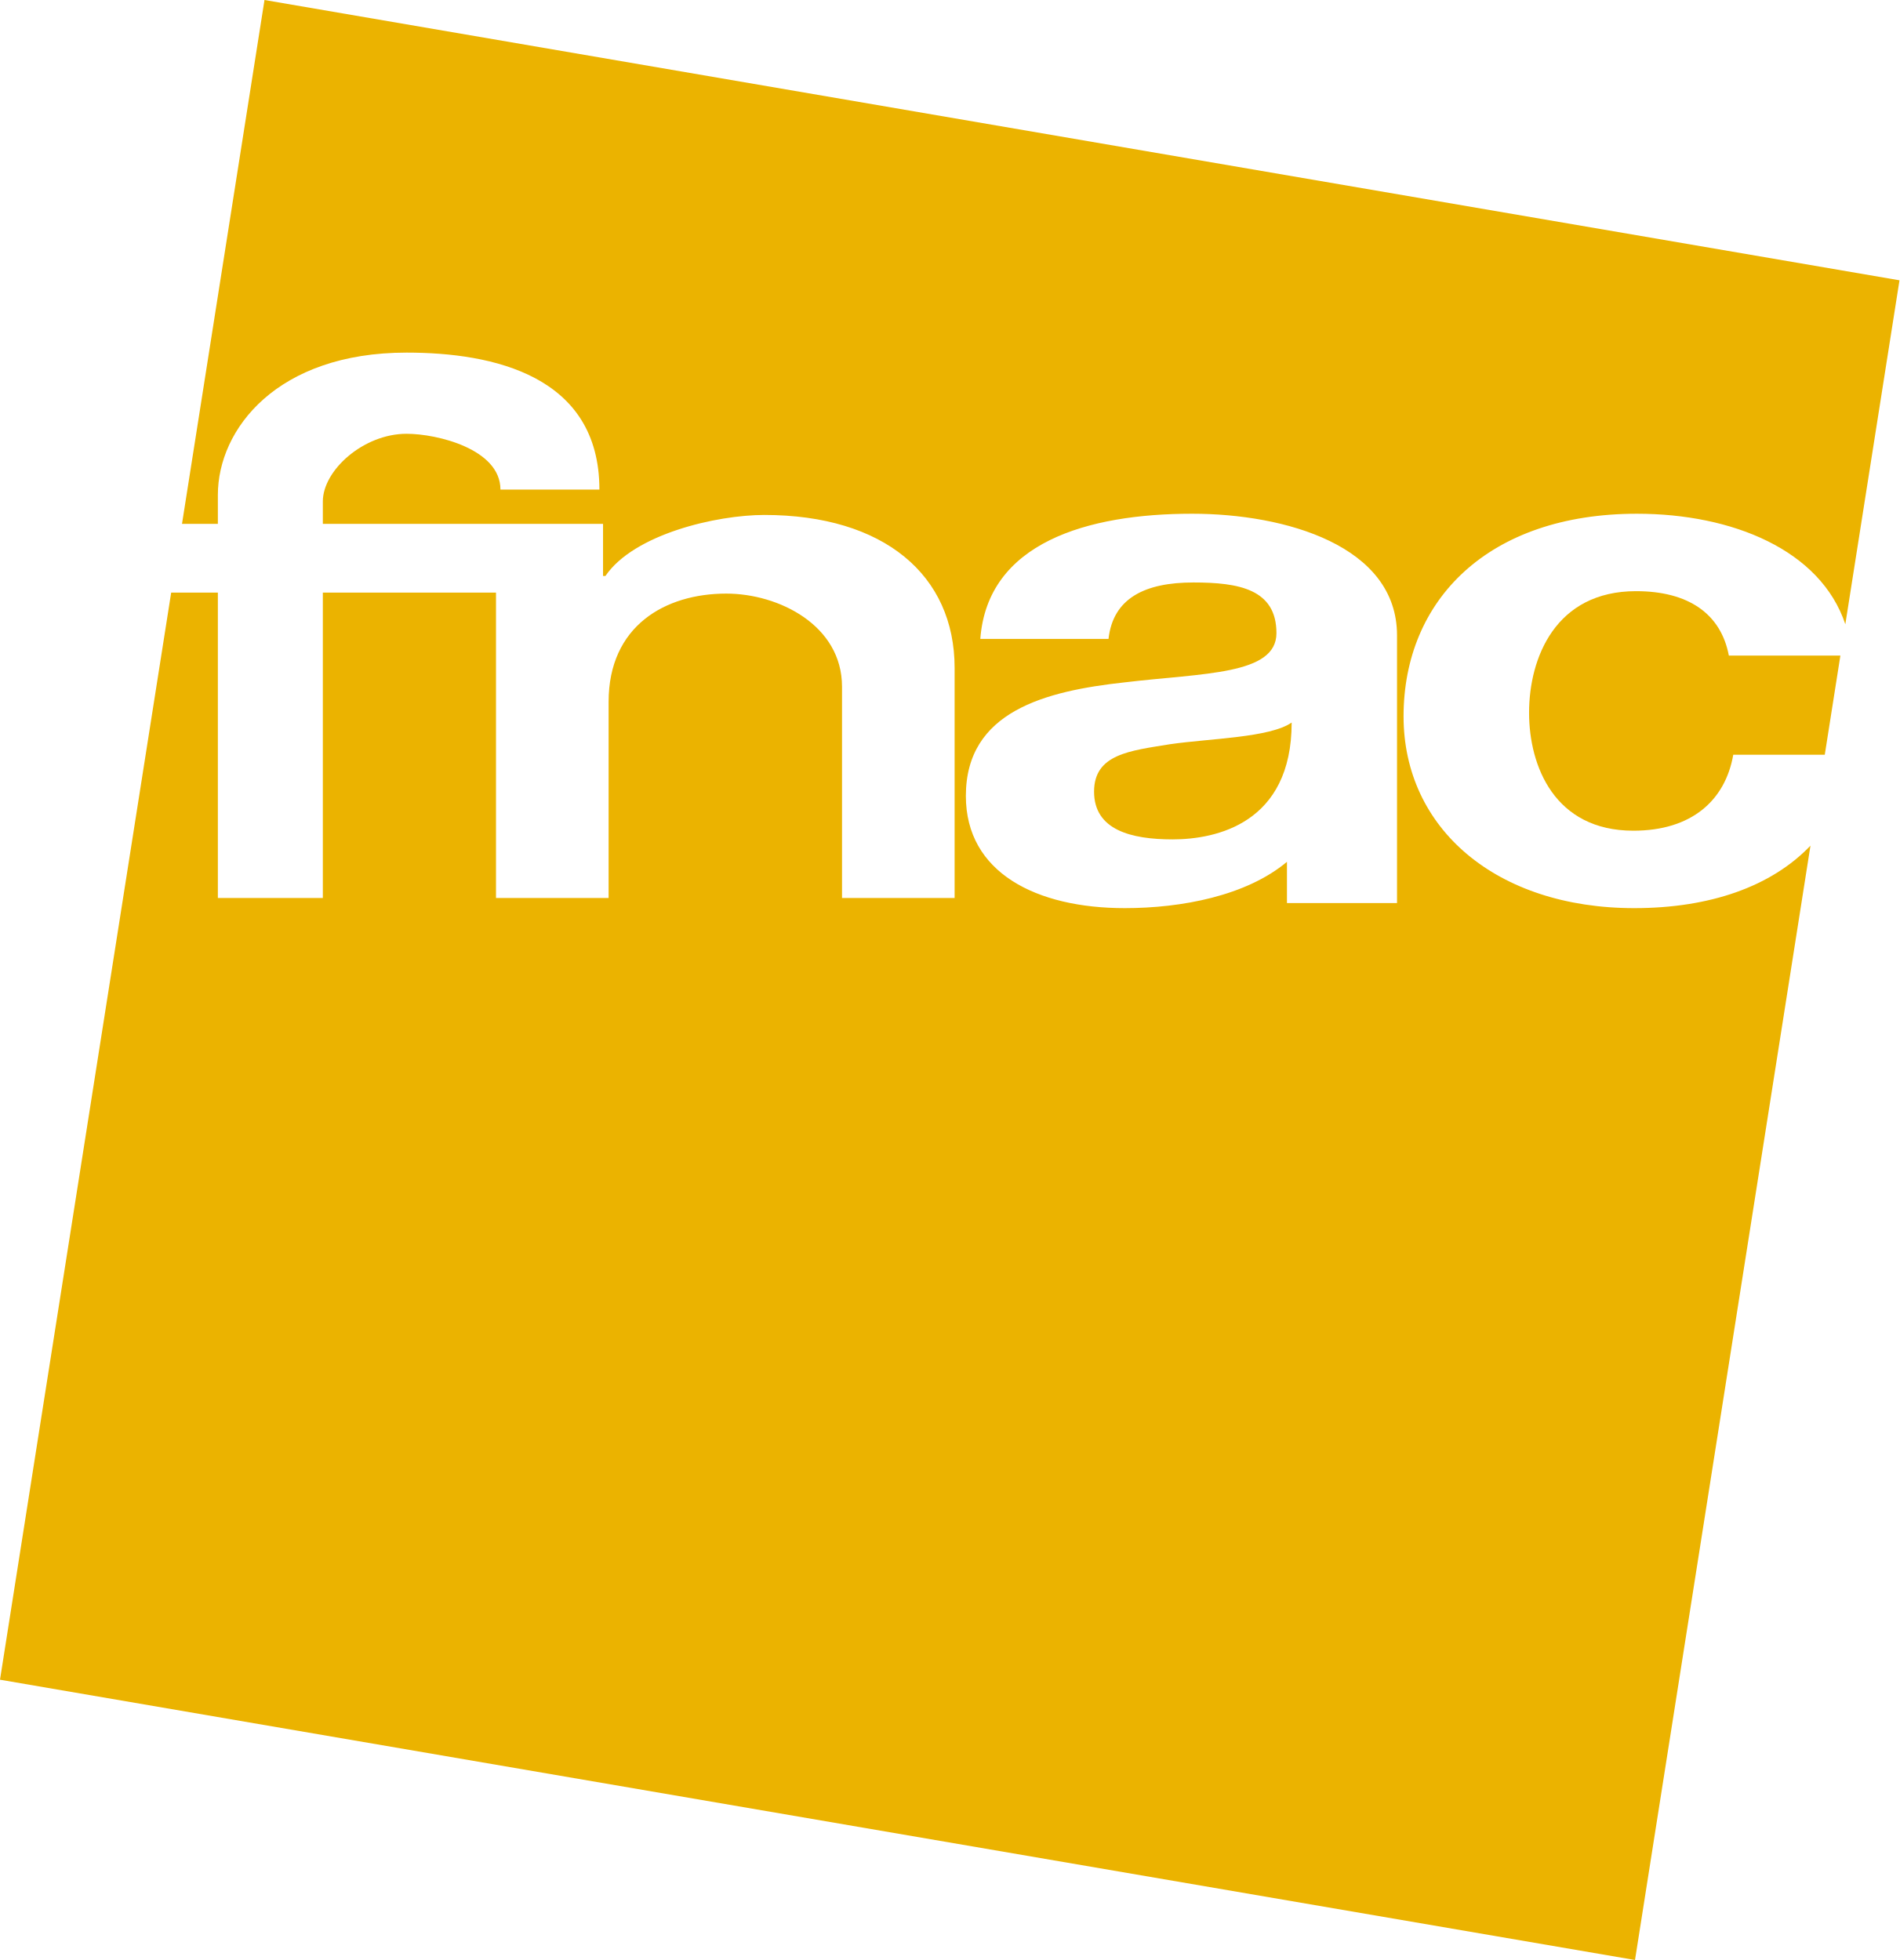
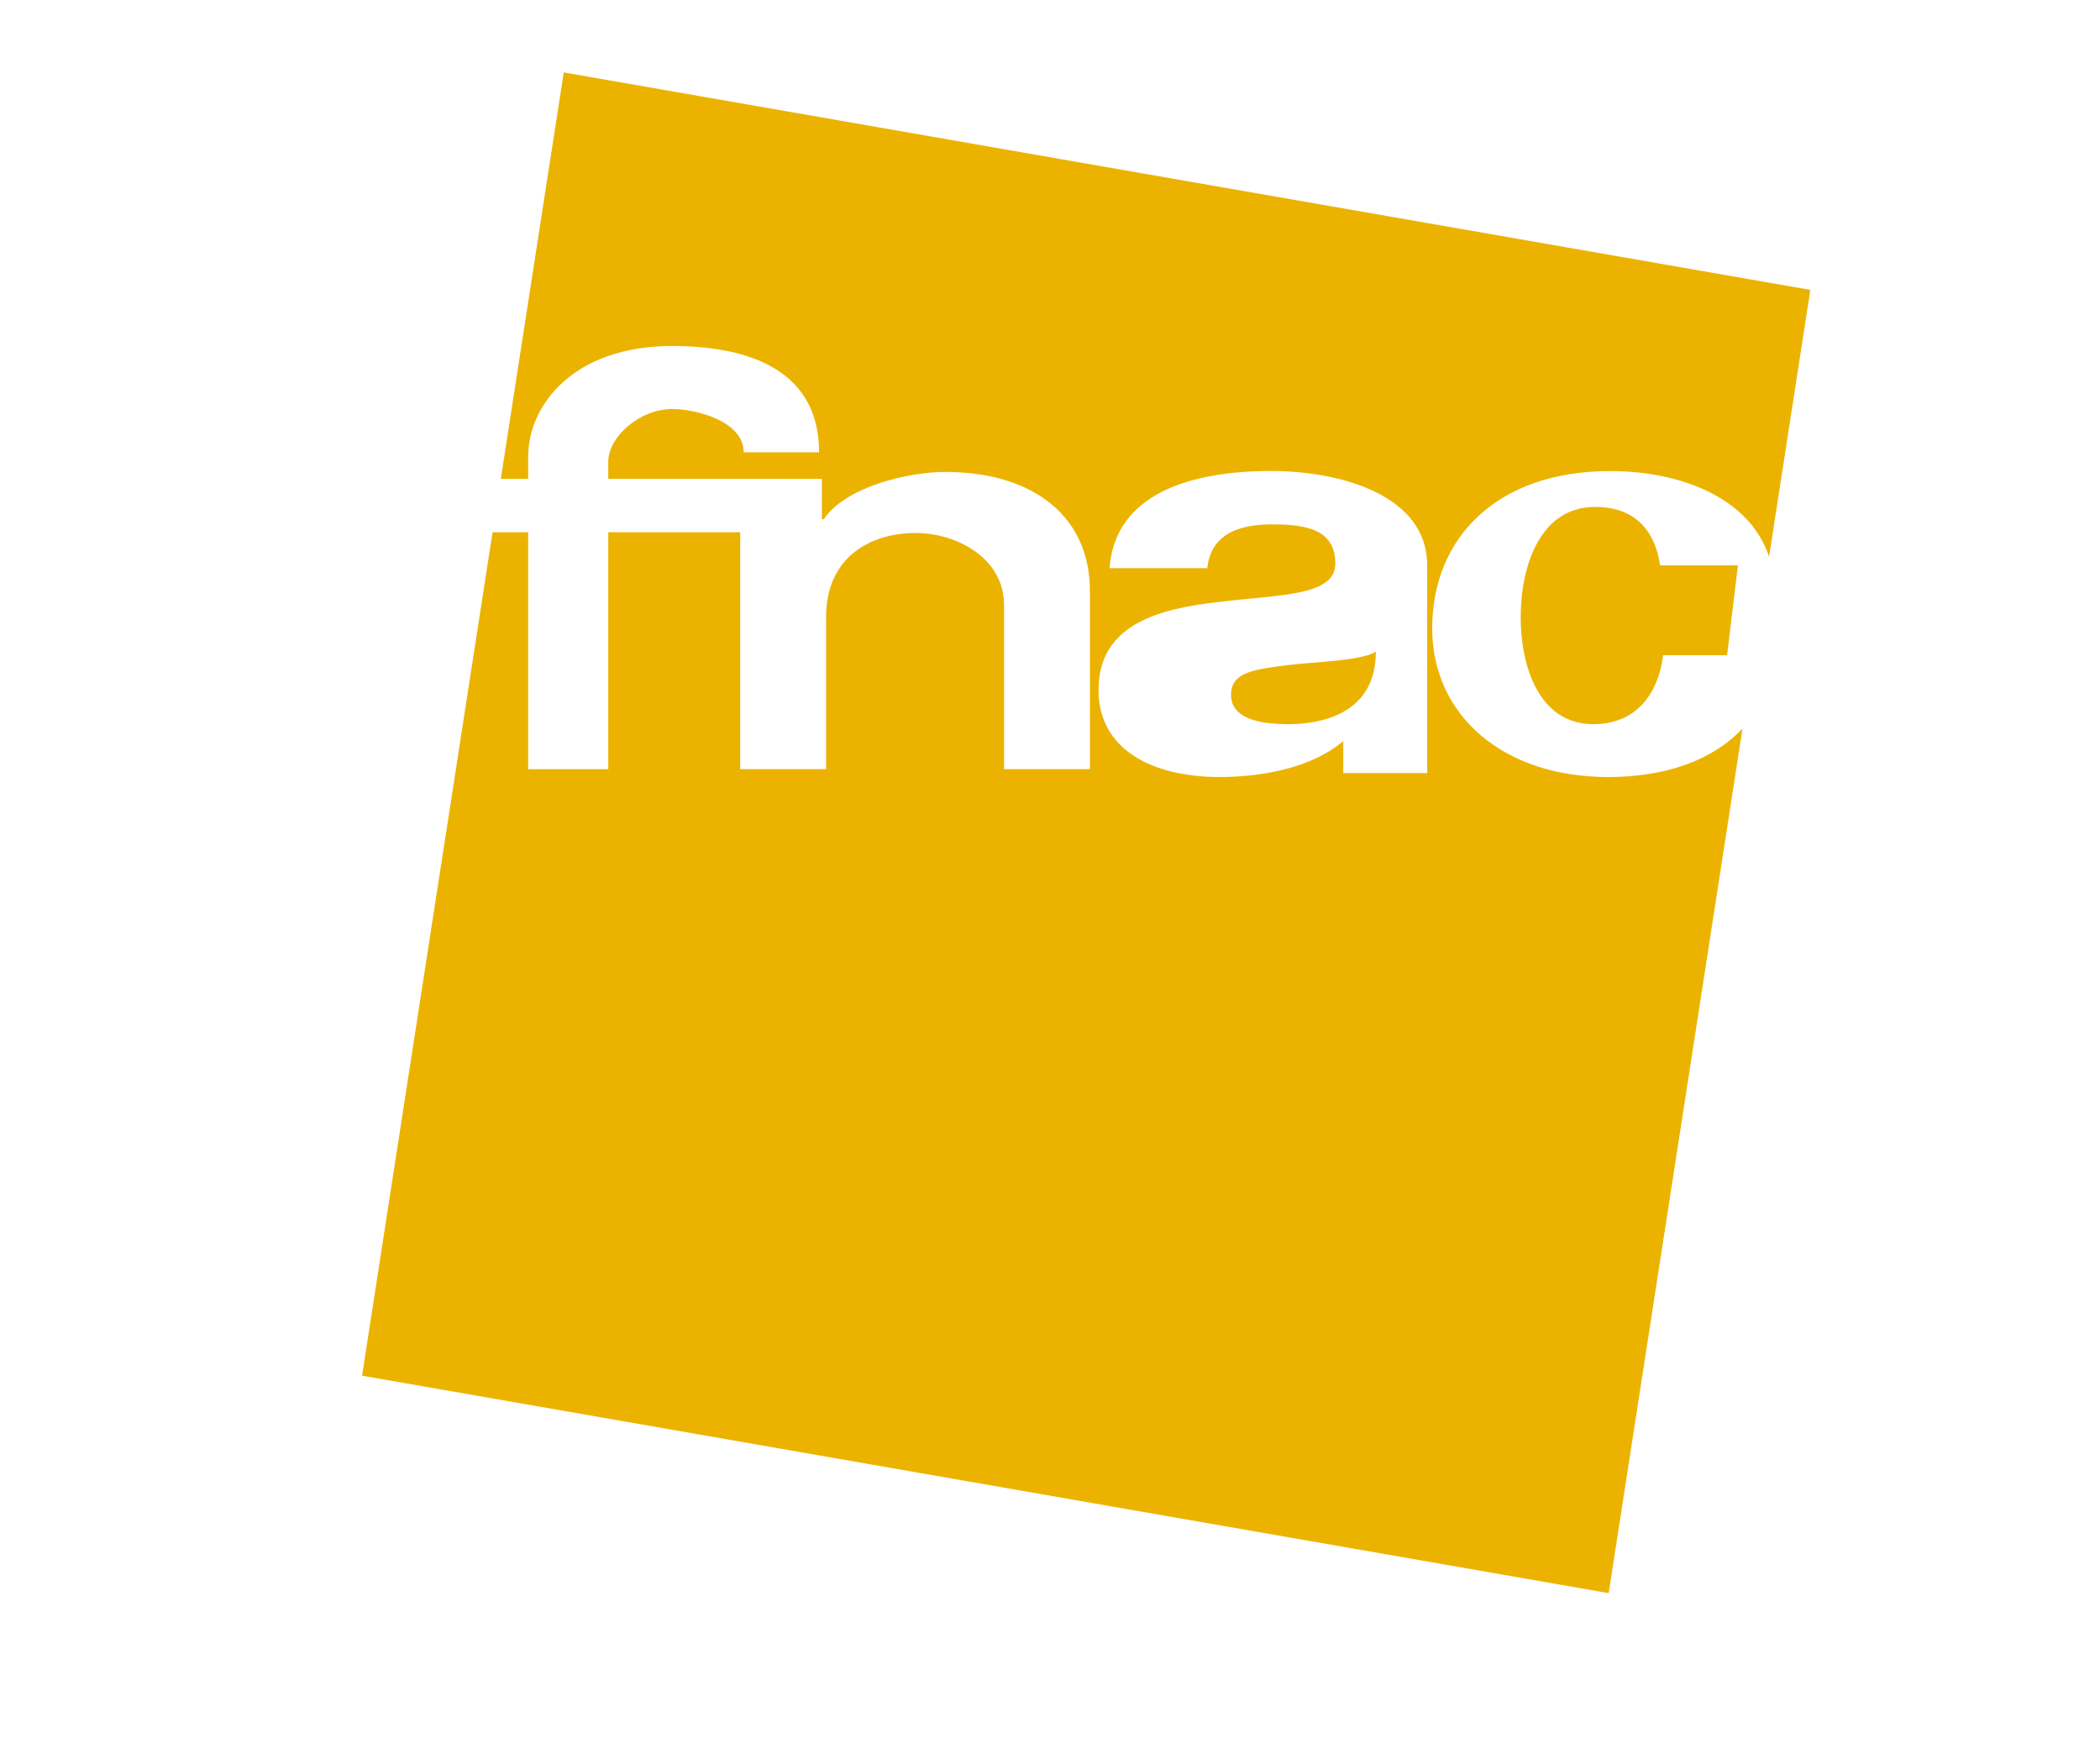
- <svg xmlns="http://www.w3.org/2000/svg" width="499.098" height="515.098" viewBox="0 0 499.098 515.098" overflow="visible">
-   <g fill="#EBB300">
-     <path d="M287.471 208.043c0 10.078 9.727 12.551 20.639 12.551 11.387 0 31.281-4.162 31.281-30.711-5.695 3.994-21.555 4.184-31.992 5.705-10.44 1.711-19.928 2.564-19.928 12.455z" />
-     <path d="M144.246 137.674h14.207v13.693h.625c7.5-11.031 29.25-16.035 41.75-16.035 31.461 0 50 15.846 50 40.188V236h-29.584v-55.535c0-16.166-16.664-24.465-30.416-24.465-16.041 0-30.916 8.49-30.916 28.459V236h-29.586v-80.26H84.828V236H57.244v-80.26H44.977L0 441.436l429.604 73.662 46.104-292.855c-10.248 10.73-26.371 16.42-46.297 16.42-36.232 0-60.619-20.92-60.619-50.398 0-30.621 22.297-53.252 61.316-53.252 25.039 0 48.252 9.512 54.76 29.045l14.23-90.395L69.496 0 47.822 137.674h9.422v-7.607c0-17.307 15.584-37.4 49.584-37.4 22.668 0 50.668 6 50.668 36h-26C131.496 118 114.828 114 106.828 114c-11.332 0-22 9.6-22 17.777v5.896h59.418zm222.828 99.658h-28.92V226.49c-10.676 8.939-27.674 12.172-42.617 12.172-23.248 0-41.752-9.318-41.752-29.479 0-22.252 20.875-27.578 41.752-29.859 20.637-2.473 39.854-1.902 39.854-12.934 0-11.6-9.965-13.313-21.826-13.313-12.809 0-21.111 4.184-22.299 14.834H257.58c1.898-25.293 28.127-32.9 55.646-32.9 24.434 0 53.848 8.373 53.848 31.957v70.364z" />
-     <path d="M429.875 155.361c-21.135 0-28.104 17.496-28.104 31.951 0 14.072 6.736 31 27.406 31 15.33 0 24.156-7.988 26.246-19.971h24.045l4.102-26.055h-29.309c-2.089-11.03-10.683-16.925-24.386-16.925z" />
+ <svg xmlns="http://www.w3.org/2000/svg" width="29" height="24" viewBox="0 0 29 24">
+   <g fill="#EBB300" fill-rule="nonzero">
+     <path d="M17 9.591c0 .328.375.409.795.409C18.234 10 19 9.864 19 9c-.22.13-.83.136-1.232.186-.403.055-.768.083-.768.405z" />
+     <path d="M10.78 6.613h.57v.558h.025c.3-.45 1.172-.654 1.673-.654 1.26 0 2.003.646 2.003 1.639v2.465h-1.185V8.357c0-.659-.668-.997-1.22-.997-.642 0-1.238.346-1.238 1.16v2.101h-1.186V7.35H8.4v3.272H7.294V7.35h-.492L5 18.997 22.215 22l1.848-11.94c-.411.438-1.057.67-1.856.67-1.451 0-2.429-.853-2.429-2.055 0-1.248.894-2.17 2.457-2.17 1.004 0 1.934.387 2.195 1.183L25 4.003 7.785 1l-.869 5.613h.378v-.31c0-.706.624-1.525 1.987-1.525.908 0 2.03.245 2.03 1.468H10.27c0-.435-.668-.598-.988-.598-.454 0-.882.391-.882.724v.24h2.381zm8.93 4.063h-1.16v-.442c-.427.364-1.108.496-1.707.496-.932 0-1.673-.38-1.673-1.202 0-.907.836-1.124 1.673-1.217.827-.101 1.597-.078 1.597-.527 0-.473-.4-.543-.875-.543-.513 0-.846.17-.893.605h-1.35c.076-1.032 1.127-1.342 2.23-1.342.979 0 2.157.342 2.157 1.303v2.869z" />
+     <path d="M22.03 7C21.257 7 21 7.834 21 8.523c0 .67.247 1.477 1.005 1.477.562 0 .886-.38.963-.952h.882L24 7.807h-1.075C22.848 7.28 22.533 7 22.031 7z" />
  </g>
</svg>
